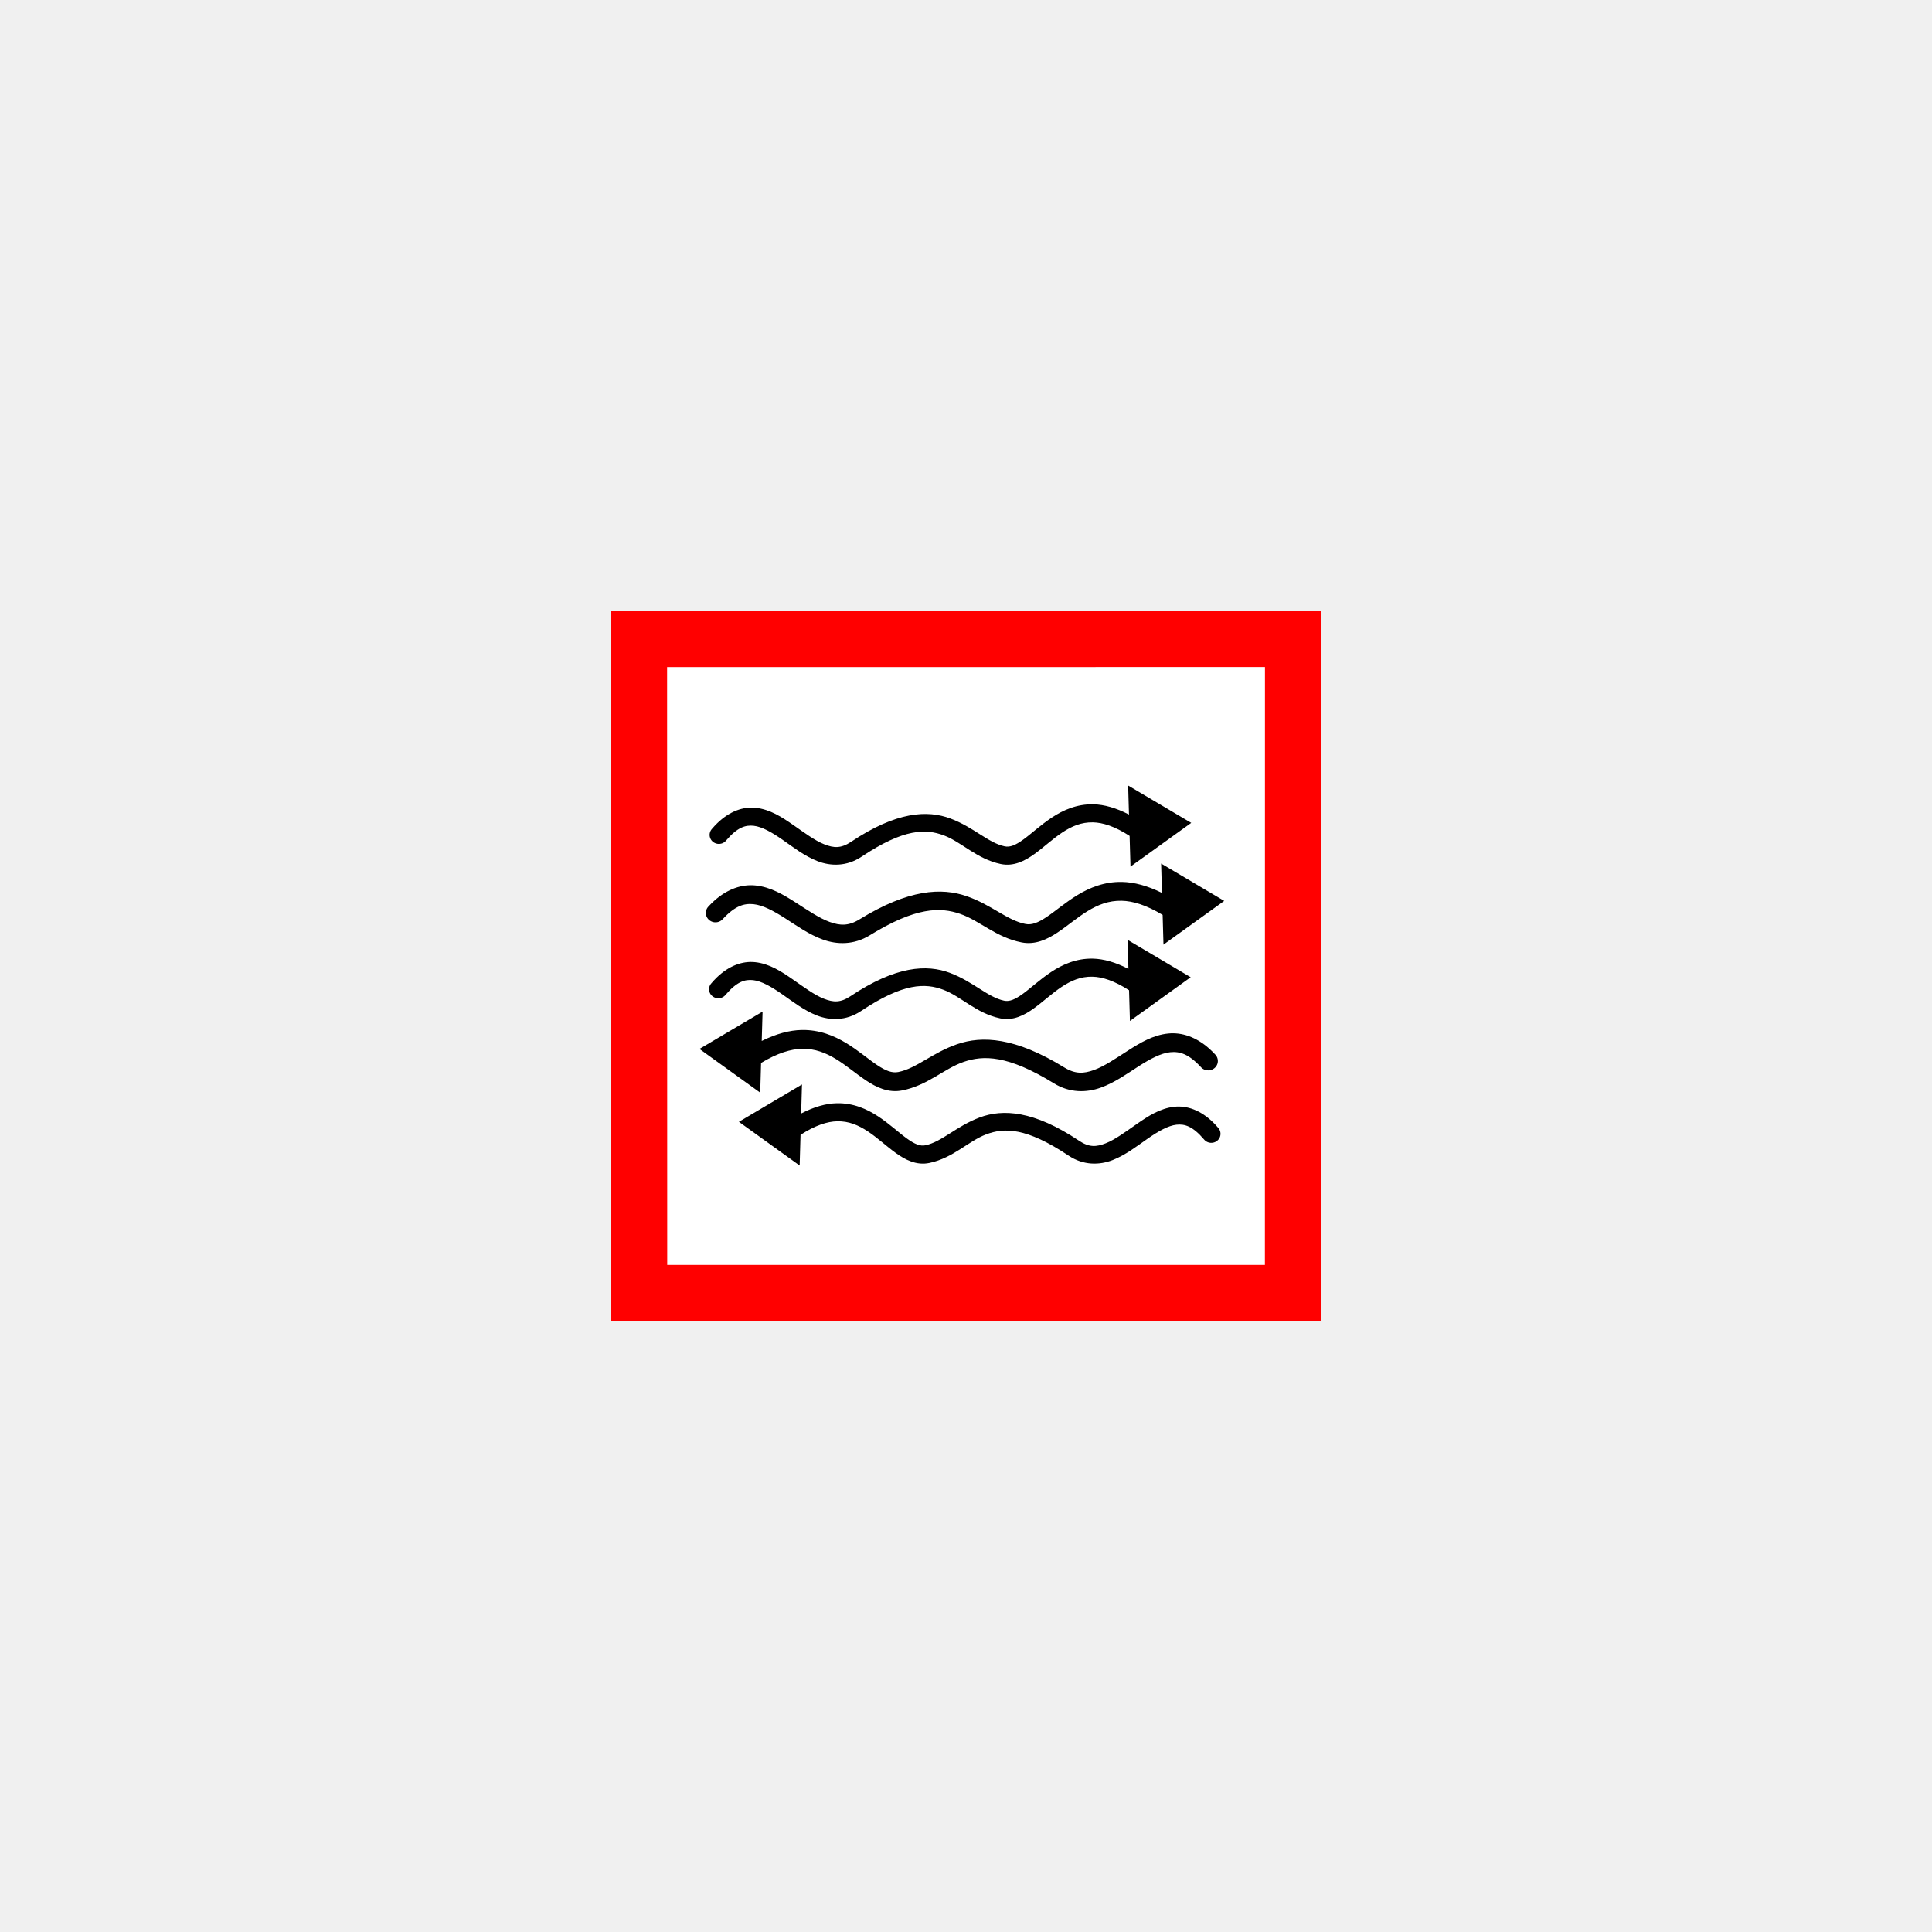
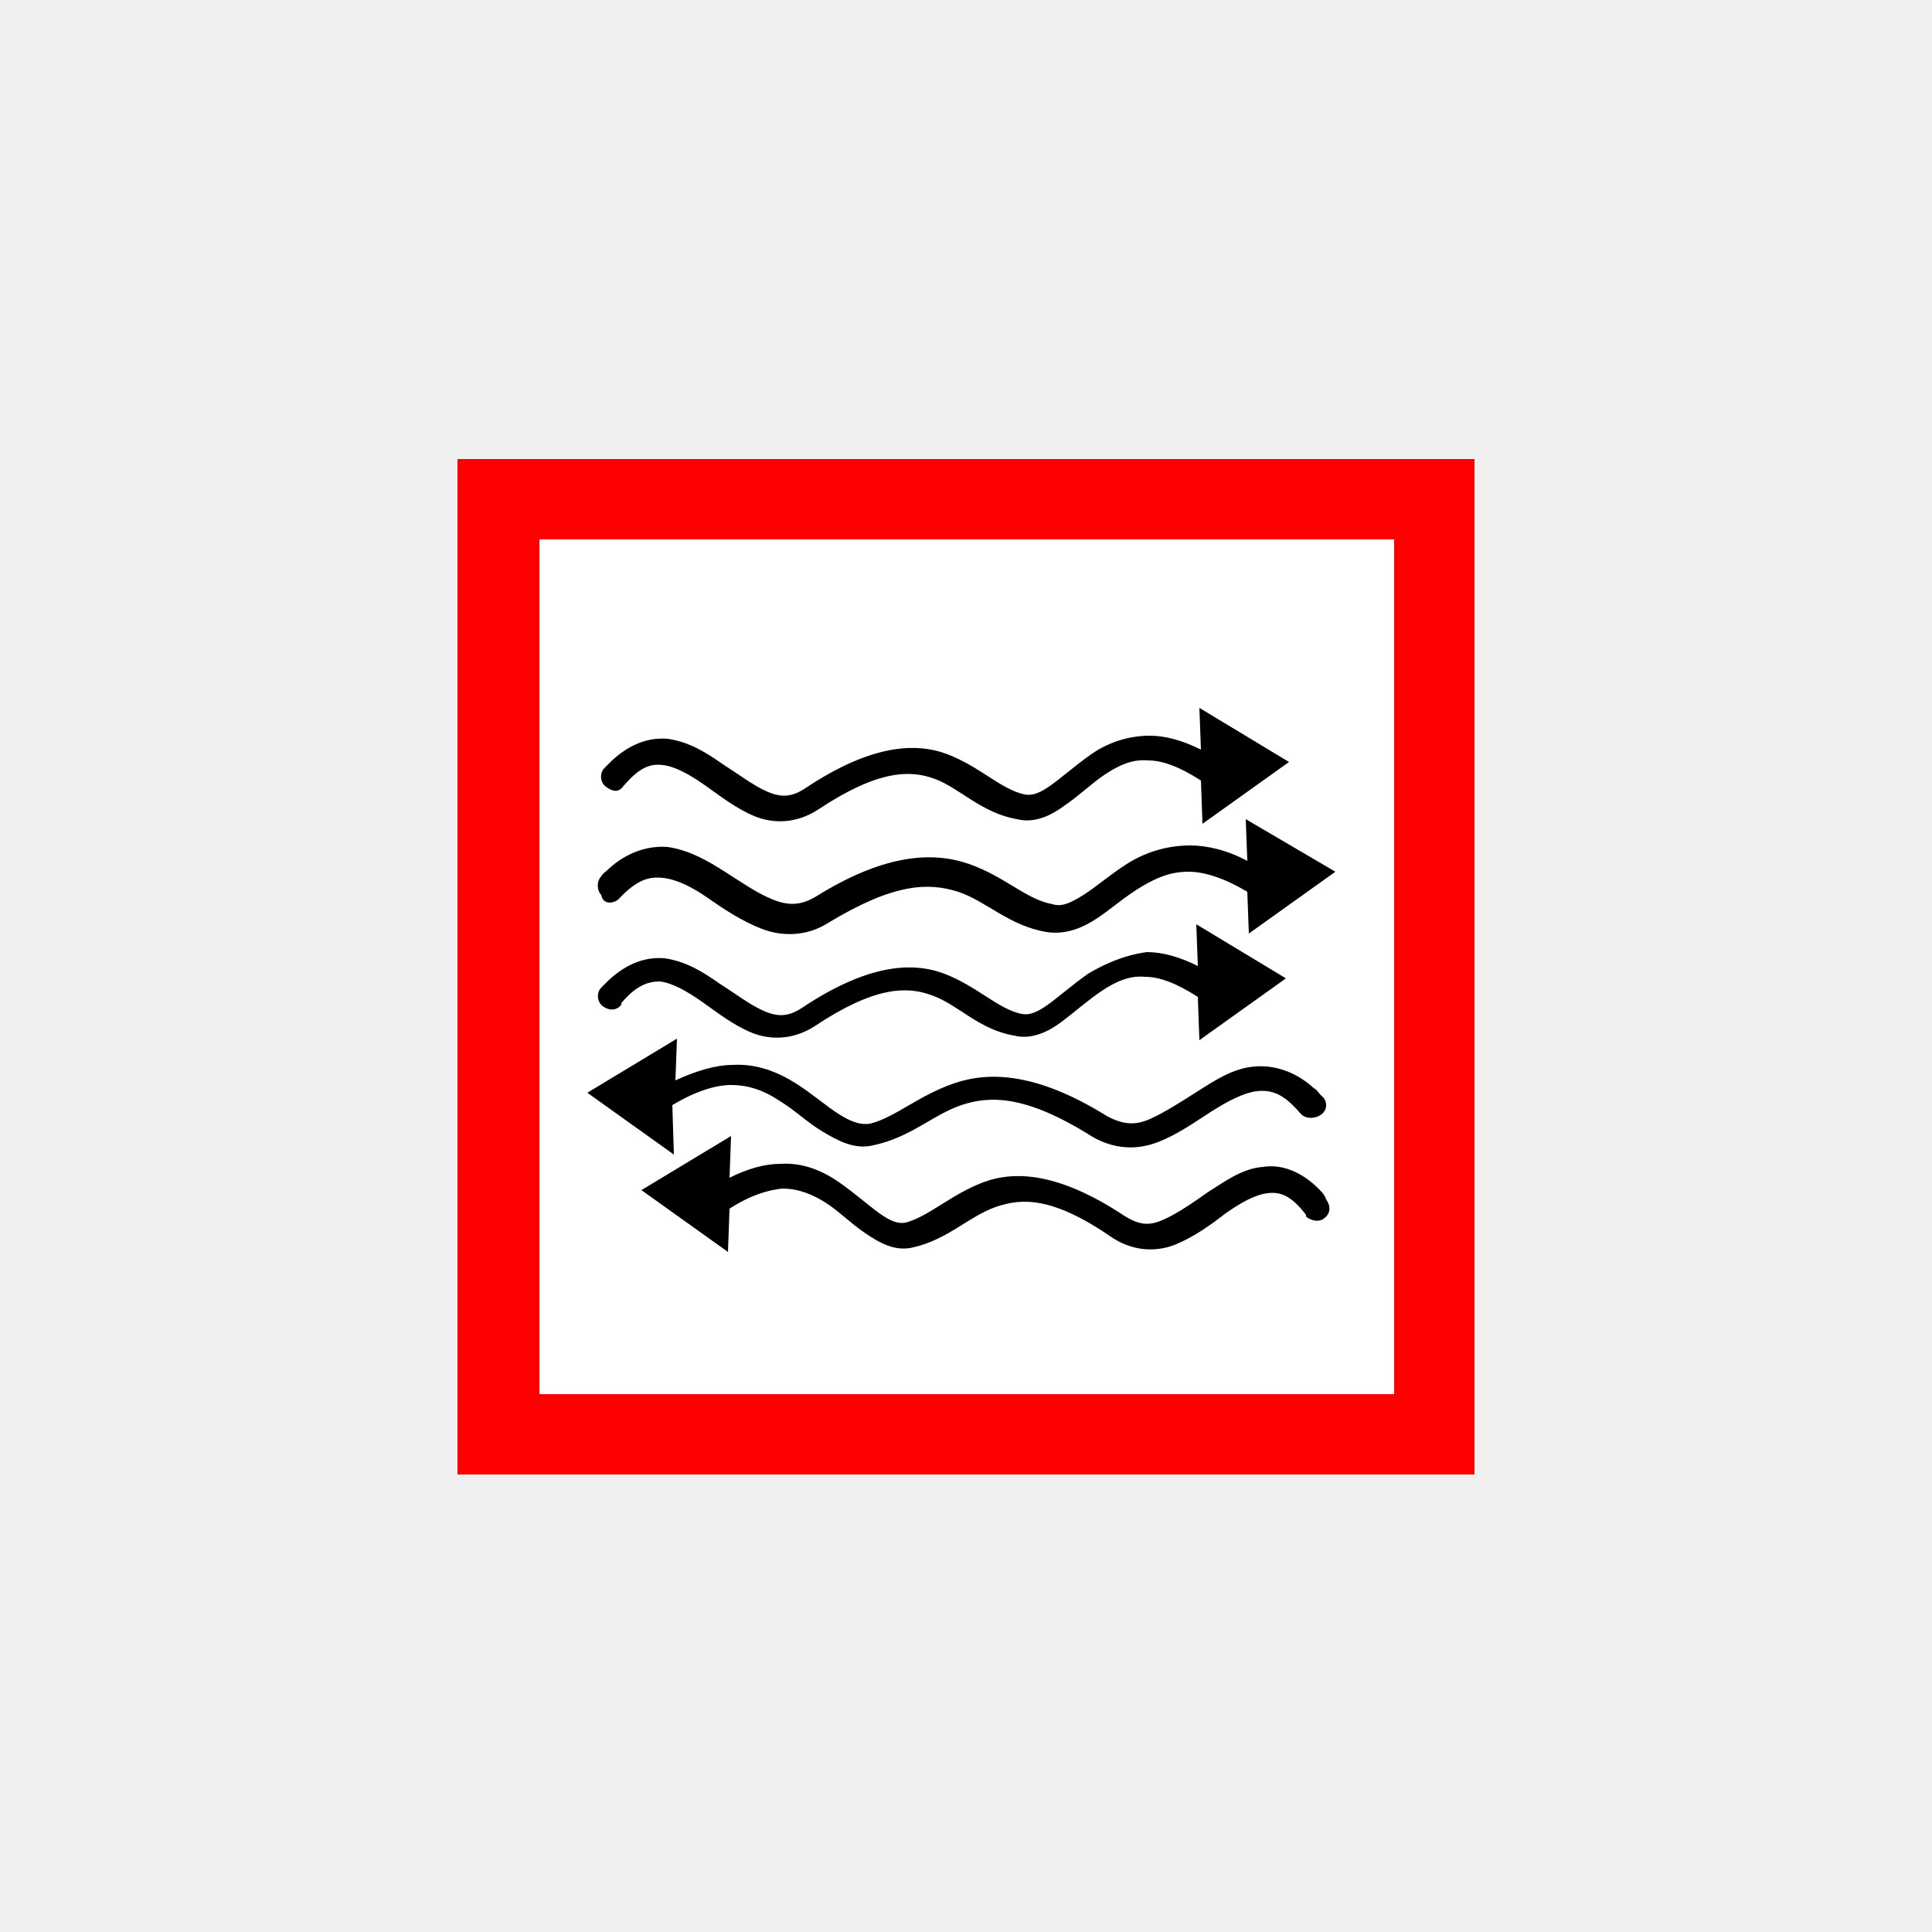
- <svg xmlns="http://www.w3.org/2000/svg" version="1.1" id="svg8" x="0px" y="0px" viewBox="0 0 125 125" xml:space="preserve" width="125" height="125">
-   <defs id="defs837" />
-   <style type="text/css" id="style828">
+ <svg xmlns="http://www.w3.org/2000/svg" version="1.1" id="svg8" x="0px" y="0px" width="125px" height="125px" viewBox="0 0 125 125" style="enable-background:new 0 0 125 125;" xml:space="preserve">
+   <style type="text/css">
	.st0{fill:#FF0000;}
	.st1{fill:#FFFFFF;}
</style>
-   <g id="g837" transform="matrix(0.03831759,-0.03831759,0.03831759,0.03831759,15.5418,62.53832)">
-     <path style="fill:#ff0000" id="path819-3" class="st0" d="M 613.2,1212 1213,612.3 613.2,12.5 13.5,612.3 Z" />
-     <path style="fill:#ffffff" id="path821-6" class="st1" d="m 108.65,612.35 504.6,504.6 504.8,-504.7 -504.8,-504.7 z" />
-     <g id="g6117" transform="matrix(0.9300874,0.01162083,0.01162083,0.9300874,48.77414,8.348194)">
-       <path id="path6082" d="m 910.141,621.305 -25.945,27.423 c -5.392,-17.555 -12.908,-31.334 -22.479,-41.338 -14.534,-15.193 -32.587,-21.843 -49.494,-25.078 -16.907,-3.236 -33.122,-3.489 -45.543,-5.327 -12.422,-1.837 -19.393,-4.631 -23.192,-10.551 -11.488,-17.899 -10.139,-45.159 -22.937,-74.011 -12.799,-28.852 -42.197,-55.042 -110.609,-67.793 -15.199,-2.833 -21.145,-9.733 -26.2,-21.561 -5.055,-11.828 -7.243,-28.561 -10.118,-45.696 -2.875,-17.136 -6.344,-35.101 -17.84,-49.443 -10.059,-12.549 -26.53,-20.284 -48.704,-20.363 -3.168,-0.011 -6.438,0.15 -9.838,0.459 a 11.742,11.742 0 1 0 2.115,23.371 c 22.289,-2.025 31.489,2.997 38.076,11.214 6.587,8.217 10.254,22.28 12.998,38.637 2.744,16.357 4.658,34.574 11.698,51.048 7.04,16.475 21.193,31.242 43.505,35.4 64.245,11.974 83.59,32.015 93.457,54.26 9.868,22.245 7.793,50.955 24.619,77.172 9.097,14.174 24.736,18.918 39.503,21.102 14.767,2.184 30.354,2.422 44.601,5.148 14.246,2.726 26.698,7.526 36.955,18.248 8.602,8.992 15.9,23.234 20.363,45.289 l -27.423,29.003 94.655,14.272 z" style="color:#000000;font-style:normal;font-variant:normal;font-weight:normal;font-stretch:normal;font-size:medium;line-height:normal;font-family:sans-serif;font-variant-ligatures:normal;font-variant-position:normal;font-variant-caps:normal;font-variant-numeric:normal;font-variant-alternates:normal;font-feature-settings:normal;text-indent:0;text-align:start;text-decoration:none;text-decoration-line:none;text-decoration-style:solid;text-decoration-color:#000000;letter-spacing:normal;word-spacing:normal;text-transform:none;writing-mode:lr-tb;direction:ltr;text-orientation:mixed;dominant-baseline:auto;baseline-shift:baseline;text-anchor:start;white-space:normal;shape-padding:0;clip-rule:nonzero;display:inline;overflow:visible;visibility:visible;opacity:1;isolation:auto;mix-blend-mode:normal;color-interpolation:sRGB;color-interpolation-filters:linearRGB;solid-color:#000000;solid-opacity:1;vector-effect:none;fill:#000000;fill-opacity:1;fill-rule:nonzero;stroke:none;stroke-width:23.482;stroke-linecap:round;stroke-linejoin:round;stroke-miterlimit:4;stroke-dasharray:none;stroke-dashoffset:0;stroke-opacity:1;color-rendering:auto;image-rendering:auto;shape-rendering:auto;text-rendering:auto;enable-background:accumulate" />
-       <path id="path6088" d="m 867.977,722.581 -26.225,27.754 c -6.401,-19.593 -15.049,-34.789 -25.715,-45.9 -15.536,-16.184 -34.419,-23.826 -52.119,-27.907 -17.7,-4.081 -34.605,-5.011 -47.684,-7.467 -13.08,-2.456 -20.932,-5.809 -25.461,-12.616 -13.06,-19.63 -12.738,-47.973 -27.168,-78.293 -14.43,-30.32 -45.56,-58.477 -117.338,-74.674 -16.147,-3.644 -23.255,-11.625 -29.131,-24.39 -5.875,-12.765 -8.863,-30.297 -12.59,-48.27 -3.727,-17.973 -8.144,-36.766 -20.44,-51.839 -10.759,-13.188 -27.84,-21.807 -50.896,-22.81 -3.294,-0.143 -6.708,-0.126 -10.245,0.051 a 12.234,12.234 0 1 0 1.223,24.416 c 23.111,-1.157 33.431,4.564 40.956,13.788 7.525,9.224 11.88,24.198 15.445,41.389 3.565,17.191 6.376,36.256 14.323,53.521 7.947,17.265 22.686,32.75 45.951,38 67.608,15.256 89.281,37.389 100.67,61.319 11.389,23.93 10.55,53.769 28.901,81.351 9.779,14.699 25.844,20.19 41.287,23.09 15.444,2.9 31.65,3.821 46.69,7.289 15.04,3.468 28.539,9.101 39.962,21 9.73,10.135 18.134,25.826 23.753,49.749 l -26.556,28.086 94.655,14.272 z" style="color:#000000;font-style:normal;font-variant:normal;font-weight:normal;font-stretch:normal;font-size:medium;line-height:normal;font-family:sans-serif;font-variant-ligatures:normal;font-variant-position:normal;font-variant-caps:normal;font-variant-numeric:normal;font-variant-alternates:normal;font-feature-settings:normal;text-indent:0;text-align:start;text-decoration:none;text-decoration-line:none;text-decoration-style:solid;text-decoration-color:#000000;letter-spacing:normal;word-spacing:normal;text-transform:none;writing-mode:lr-tb;direction:ltr;text-orientation:mixed;dominant-baseline:auto;baseline-shift:baseline;text-anchor:start;white-space:normal;shape-padding:0;clip-rule:nonzero;display:inline;overflow:visible;visibility:visible;opacity:1;isolation:auto;mix-blend-mode:normal;color-interpolation:sRGB;color-interpolation-filters:linearRGB;solid-color:#000000;solid-opacity:1;vector-effect:none;fill:#000000;fill-opacity:1;fill-rule:nonzero;stroke:none;stroke-width:17.088;stroke-linecap:round;stroke-linejoin:miter;stroke-miterlimit:4;stroke-dasharray:none;stroke-dashoffset:0;stroke-opacity:1;paint-order:markers stroke fill;color-rendering:auto;image-rendering:auto;shape-rendering:auto;text-rendering:auto;enable-background:accumulate" />
-       <path style="color:#000000;font-style:normal;font-variant:normal;font-weight:normal;font-stretch:normal;font-size:medium;line-height:normal;font-family:sans-serif;font-variant-ligatures:normal;font-variant-position:normal;font-variant-caps:normal;font-variant-numeric:normal;font-variant-alternates:normal;font-feature-settings:normal;text-indent:0;text-align:start;text-decoration:none;text-decoration-line:none;text-decoration-style:solid;text-decoration-color:#000000;letter-spacing:normal;word-spacing:normal;text-transform:none;writing-mode:lr-tb;direction:ltr;text-orientation:mixed;dominant-baseline:auto;baseline-shift:baseline;text-anchor:start;white-space:normal;shape-padding:0;clip-rule:nonzero;display:inline;overflow:visible;visibility:visible;opacity:1;isolation:auto;mix-blend-mode:normal;color-interpolation:sRGB;color-interpolation-filters:linearRGB;solid-color:#000000;solid-opacity:1;vector-effect:none;fill:#000000;fill-opacity:1;fill-rule:nonzero;stroke:none;stroke-width:16.608;stroke-linecap:round;stroke-linejoin:miter;stroke-miterlimit:4;stroke-dasharray:none;stroke-dashoffset:0;stroke-opacity:1;paint-order:markers stroke fill;color-rendering:auto;image-rendering:auto;shape-rendering:auto;text-rendering:auto;enable-background:accumulate" d="m 767.778,762.672 -25.945,27.423 c -5.392,-17.555 -12.908,-31.334 -22.479,-41.338 -14.534,-15.193 -32.587,-21.843 -49.494,-25.078 -16.907,-3.236 -33.122,-3.489 -45.544,-5.327 -12.422,-1.837 -19.393,-4.631 -23.192,-10.551 -11.488,-17.899 -10.139,-45.159 -22.937,-74.011 -12.799,-28.852 -42.197,-55.042 -110.609,-67.793 -15.199,-2.833 -21.145,-9.733 -26.2,-21.561 -5.055,-11.828 -7.243,-28.561 -10.118,-45.696 -2.875,-17.136 -6.344,-35.101 -17.84,-49.443 -10.059,-12.549 -26.53,-20.284 -48.704,-20.363 -3.168,-0.011 -6.438,0.15 -9.838,0.459 a 11.742,11.742 0 1 0 2.115,23.371 c 22.289,-2.025 31.489,2.997 38.076,11.214 6.587,8.217 10.254,22.28 12.998,38.637 2.744,16.357 4.658,34.574 11.698,51.048 7.04,16.475 21.193,31.242 43.505,35.4 64.245,11.974 83.59,32.015 93.457,54.26 9.868,22.245 7.793,50.955 24.619,77.172 9.097,14.174 24.736,18.918 39.503,21.102 14.767,2.184 30.354,2.422 44.601,5.148 14.246,2.726 26.698,7.526 36.955,18.248 8.602,8.992 15.9,23.234 20.363,45.289 l -27.423,29.003 94.655,14.272 z" id="path6102" />
-       <path style="color:#000000;font-style:normal;font-variant:normal;font-weight:normal;font-stretch:normal;font-size:medium;line-height:normal;font-family:sans-serif;font-variant-ligatures:normal;font-variant-position:normal;font-variant-caps:normal;font-variant-numeric:normal;font-variant-alternates:normal;font-feature-settings:normal;text-indent:0;text-align:start;text-decoration:none;text-decoration-line:none;text-decoration-style:solid;text-decoration-color:#000000;letter-spacing:normal;word-spacing:normal;text-transform:none;writing-mode:lr-tb;direction:ltr;text-orientation:mixed;dominant-baseline:auto;baseline-shift:baseline;text-anchor:start;white-space:normal;shape-padding:0;clip-rule:nonzero;display:inline;overflow:visible;visibility:visible;opacity:1;isolation:auto;mix-blend-mode:normal;color-interpolation:sRGB;color-interpolation-filters:linearRGB;solid-color:#000000;solid-opacity:1;vector-effect:none;fill:#000000;fill-opacity:1;fill-rule:nonzero;stroke:none;stroke-width:17.088;stroke-linecap:round;stroke-linejoin:miter;stroke-miterlimit:4;stroke-dasharray:none;stroke-dashoffset:0;stroke-opacity:1;paint-order:markers stroke fill;color-rendering:auto;image-rendering:auto;shape-rendering:auto;text-rendering:auto;enable-background:accumulate" d="m 374.615,501.347 -27.754,26.225 c 19.593,6.401 34.789,15.049 45.9,25.715 16.184,15.536 23.826,34.419 27.907,52.119 4.081,17.7 5.011,34.605 7.467,47.684 2.456,13.08 5.809,20.932 12.616,25.461 19.63,13.06 47.973,12.738 78.293,27.168 30.32,14.43 58.477,45.56 74.674,117.338 3.644,16.147 11.625,23.255 24.39,29.131 12.765,5.875 30.297,8.863 48.27,12.59 17.973,3.727 36.766,8.144 51.839,20.44 13.188,10.759 21.807,27.84 22.81,50.896 0.143,3.294 0.126,6.708 -0.051,10.245 a 12.234,12.234 0 1 1 -24.416,-1.223 c 1.157,-23.111 -4.564,-33.431 -13.788,-40.956 -9.224,-7.525 -24.198,-11.88 -41.389,-15.445 -17.191,-3.565 -36.256,-6.376 -53.521,-14.323 -17.265,-7.947 -32.75,-22.686 -38,-45.951 -15.256,-67.608 -37.389,-89.281 -61.319,-100.67 -23.93,-11.389 -53.769,-10.55 -81.351,-28.901 -14.699,-9.779 -20.19,-25.844 -23.09,-41.287 -2.9,-15.444 -3.821,-31.65 -7.289,-46.69 -3.468,-15.04 -9.101,-28.539 -21,-39.962 -10.135,-9.73 -25.826,-18.134 -49.749,-23.753 l -28.086,26.556 -14.272,-94.655 z" id="path6108" />
-       <path id="path6110" d="m 342.962,603.655 -27.423,25.945 c 17.555,5.392 31.334,12.908 41.338,22.479 15.193,14.534 21.843,32.587 25.078,49.494 3.236,16.907 3.489,33.122 5.327,45.544 1.837,12.422 4.631,19.393 10.551,23.192 17.899,11.488 45.159,10.139 74.011,22.937 28.852,12.799 55.042,42.197 67.793,110.609 2.833,15.199 9.733,21.145 21.561,26.2 11.828,5.055 28.561,7.243 45.696,10.118 17.136,2.875 35.101,6.344 49.443,17.84 12.549,10.059 20.284,26.53 20.363,48.704 0.011,3.168 -0.15,6.438 -0.459,9.838 a 11.742,11.742 0 1 1 -23.371,-2.115 c 2.025,-22.29 -2.997,-31.489 -11.214,-38.076 -8.217,-6.587 -22.28,-10.254 -38.637,-12.998 -16.357,-2.744 -34.574,-4.658 -51.048,-11.698 -16.475,-7.04 -31.242,-21.193 -35.4,-43.505 -11.974,-64.245 -32.015,-83.59 -54.26,-93.457 -22.245,-9.868 -50.955,-7.793 -77.172,-24.619 -14.174,-9.097 -18.918,-24.736 -21.102,-39.503 -2.184,-14.767 -2.422,-30.354 -5.148,-44.601 -2.726,-14.246 -7.526,-26.698 -18.248,-36.955 -8.992,-8.602 -23.234,-15.9 -45.289,-20.363 l -29.003,27.423 -14.272,-94.655 z" style="color:#000000;font-style:normal;font-variant:normal;font-weight:normal;font-stretch:normal;font-size:medium;line-height:normal;font-family:sans-serif;font-variant-ligatures:normal;font-variant-position:normal;font-variant-caps:normal;font-variant-numeric:normal;font-variant-alternates:normal;font-feature-settings:normal;text-indent:0;text-align:start;text-decoration:none;text-decoration-line:none;text-decoration-style:solid;text-decoration-color:#000000;letter-spacing:normal;word-spacing:normal;text-transform:none;writing-mode:lr-tb;direction:ltr;text-orientation:mixed;dominant-baseline:auto;baseline-shift:baseline;text-anchor:start;white-space:normal;shape-padding:0;clip-rule:nonzero;display:inline;overflow:visible;visibility:visible;opacity:1;isolation:auto;mix-blend-mode:normal;color-interpolation:sRGB;color-interpolation-filters:linearRGB;solid-color:#000000;solid-opacity:1;vector-effect:none;fill:#000000;fill-opacity:1;fill-rule:nonzero;stroke:none;stroke-width:16.608;stroke-linecap:round;stroke-linejoin:miter;stroke-miterlimit:4;stroke-dasharray:none;stroke-dashoffset:0;stroke-opacity:1;paint-order:markers stroke fill;color-rendering:auto;image-rendering:auto;shape-rendering:auto;text-rendering:auto;enable-background:accumulate" />
+   <g id="g837">
+     <path id="path819-3_1_" class="st0" d="M95.4,95.4V29.7H29.6v65.7H95.4z" />
+     <path id="path821-6_1_" class="st1" d="M34.9,90.2h55.3V34.9H34.9L34.9,90.2z" />
+     <g>
+       <path d="M40.3,50.9L40.3,50.9c1.1-1.3,1.8-1.5,2.6-1.4s1.7,0.6,2.7,1.3s2,1.5,3.2,2s2.7,0.5,4.1-0.4c3.9-2.6,6-2.6,7.6-2    s3,2.2,5.3,2.6c1.2,0.3,2.3-0.3,3.1-0.9c0.9-0.6,1.7-1.4,2.6-2s1.8-1,2.8-0.9c0.9,0,2,0.4,3.4,1.3l0.1,2.8l5.6-4l-5.8-3.5l0.1,2.7    c-1.2-0.6-2.3-0.9-3.3-0.9c-1.5,0-2.8,0.5-3.8,1.2s-1.9,1.5-2.6,2s-1.2,0.7-1.7,0.6c-1.5-0.3-2.9-1.8-5-2.6s-5-0.6-9.2,2.2    c-0.9,0.6-1.6,0.6-2.5,0.2s-1.8-1.1-2.9-1.8c-1-0.7-2.1-1.4-3.5-1.6c-1.2-0.1-2.4,0.3-3.6,1.4c-0.2,0.2-0.3,0.3-0.5,0.5    c-0.3,0.3-0.3,0.9,0.1,1.2S40,51.3,40.3,50.9z" />
+       <path d="M40,58.2L40,58.2c1.2-1.3,2-1.5,2.9-1.4s1.9,0.6,2.9,1.3s2.2,1.5,3.5,2s2.9,0.5,4.3-0.4c4.3-2.6,6.5-2.6,8.4-2    c1.8,0.6,3.3,2.2,5.7,2.6c1.3,0.2,2.4-0.3,3.3-0.9s1.8-1.4,2.8-2s1.9-1,3.1-1c1,0,2.3,0.4,3.8,1.3l0.1,2.7l5.6-4L80.6,53l0.1,2.7    c-1.3-0.7-2.6-1-3.7-1c-1.6,0-3,0.5-4.1,1.2s-2,1.5-2.8,2s-1.4,0.8-2,0.6c-1.7-0.3-3.1-1.8-5.4-2.6c-2.3-0.8-5.4-0.7-9.9,2.1    c-1,0.6-1.8,0.6-2.8,0.2s-2-1.1-3.1-1.8s-2.3-1.4-3.7-1.6c-1.2-0.1-2.6,0.3-3.8,1.4c-0.2,0.2-0.4,0.3-0.5,0.5    c-0.3,0.3-0.3,0.9,0,1.2C39,58.5,39.6,58.5,40,58.2z" />
+       <path d="M70.4,63c-1,0.7-1.9,1.5-2.6,2s-1.2,0.7-1.7,0.6c-1.5-0.3-2.9-1.8-5-2.6s-5-0.6-9.2,2.2c-0.9,0.6-1.6,0.6-2.5,0.2    s-1.8-1.1-2.9-1.8c-1-0.7-2.1-1.4-3.5-1.6c-1.2-0.1-2.4,0.3-3.6,1.4c-0.2,0.2-0.3,0.3-0.5,0.5c-0.3,0.3-0.3,0.9,0.1,1.2    c0.4,0.3,0.9,0.3,1.2-0.1c0,0,0,0,0-0.1c1-1.2,1.8-1.4,2.5-1.4c0.8,0.1,1.7,0.6,2.7,1.3c1,0.7,2,1.5,3.2,2s2.7,0.5,4.1-0.4    c3.9-2.6,6-2.6,7.6-2c1.7,0.6,3,2.2,5.3,2.6c1.2,0.3,2.3-0.3,3.1-0.9s1.7-1.4,2.6-2s1.8-1,2.8-0.9c0.9,0,2,0.4,3.4,1.3l0.1,2.8    l5.6-4l-5.8-3.5l0.1,2.7c-1.2-0.6-2.3-0.9-3.3-0.9C72.7,61.8,71.4,62.4,70.4,63z" />
+       <path d="M43.5,71.5c1.5-0.9,2.8-1.3,3.8-1.3c1.2,0,2.2,0.4,3.1,1c1,0.6,1.8,1.4,2.8,2s2.1,1.2,3.3,0.9c2.4-0.5,3.9-2,5.7-2.6    s4.1-0.7,8.4,2c1.5,0.9,3,0.9,4.3,0.4s2.4-1.3,3.5-2s2.1-1.2,2.9-1.3c0.9-0.1,1.7,0.1,2.8,1.4c0,0,0,0,0.1,0.1    c0.3,0.3,0.9,0.3,1.3,0s0.4-0.9,0-1.2c-0.2-0.2-0.3-0.4-0.5-0.5c-1.2-1.1-2.6-1.5-3.8-1.4c-1.4,0.1-2.6,0.9-3.7,1.6    s-2.2,1.4-3.1,1.8s-1.7,0.4-2.8-0.2c-4.5-2.8-7.6-2.9-9.9-2.1s-3.8,2.2-5.4,2.6c-0.6,0.1-1.2-0.1-2-0.6s-1.7-1.3-2.8-2    s-2.5-1.3-4.1-1.2c-1.1,0-2.4,0.4-3.7,1l0.1-2.7L38,70.7l5.6,4L43.5,71.5z" />
+       <path d="M85.3,76.9c-1.1-1.1-2.4-1.6-3.6-1.4c-1.3,0.1-2.4,0.9-3.5,1.6c-1,0.7-2,1.4-2.9,1.8s-1.5,0.4-2.5-0.2    c-4.2-2.8-7.1-3-9.2-2.2c-2.1,0.8-3.5,2.2-5,2.6c-0.5,0.1-1-0.1-1.7-0.6s-1.6-1.3-2.6-2s-2.3-1.3-3.8-1.2c-1,0-2.1,0.3-3.3,0.9    l0.1-2.7L41.5,77l5.6,4l0.1-2.8c1.4-0.9,2.5-1.2,3.4-1.3c1.1,0,2,0.4,2.8,0.9s1.7,1.4,2.6,2s1.9,1.2,3.1,0.9    c2.2-0.5,3.6-2,5.3-2.6c1.7-0.6,3.7-0.7,7.6,2c1.4,0.9,2.9,0.9,4.1,0.4s2.3-1.3,3.2-2c1-0.7,1.9-1.2,2.7-1.3    c0.8-0.1,1.5,0.1,2.5,1.4c0,0,0,0,0,0.1c0.3,0.3,0.9,0.4,1.2,0.1c0.4-0.3,0.4-0.8,0.1-1.2C85.7,77.3,85.5,77.1,85.3,76.9z" />
    </g>
  </g>
</svg>
